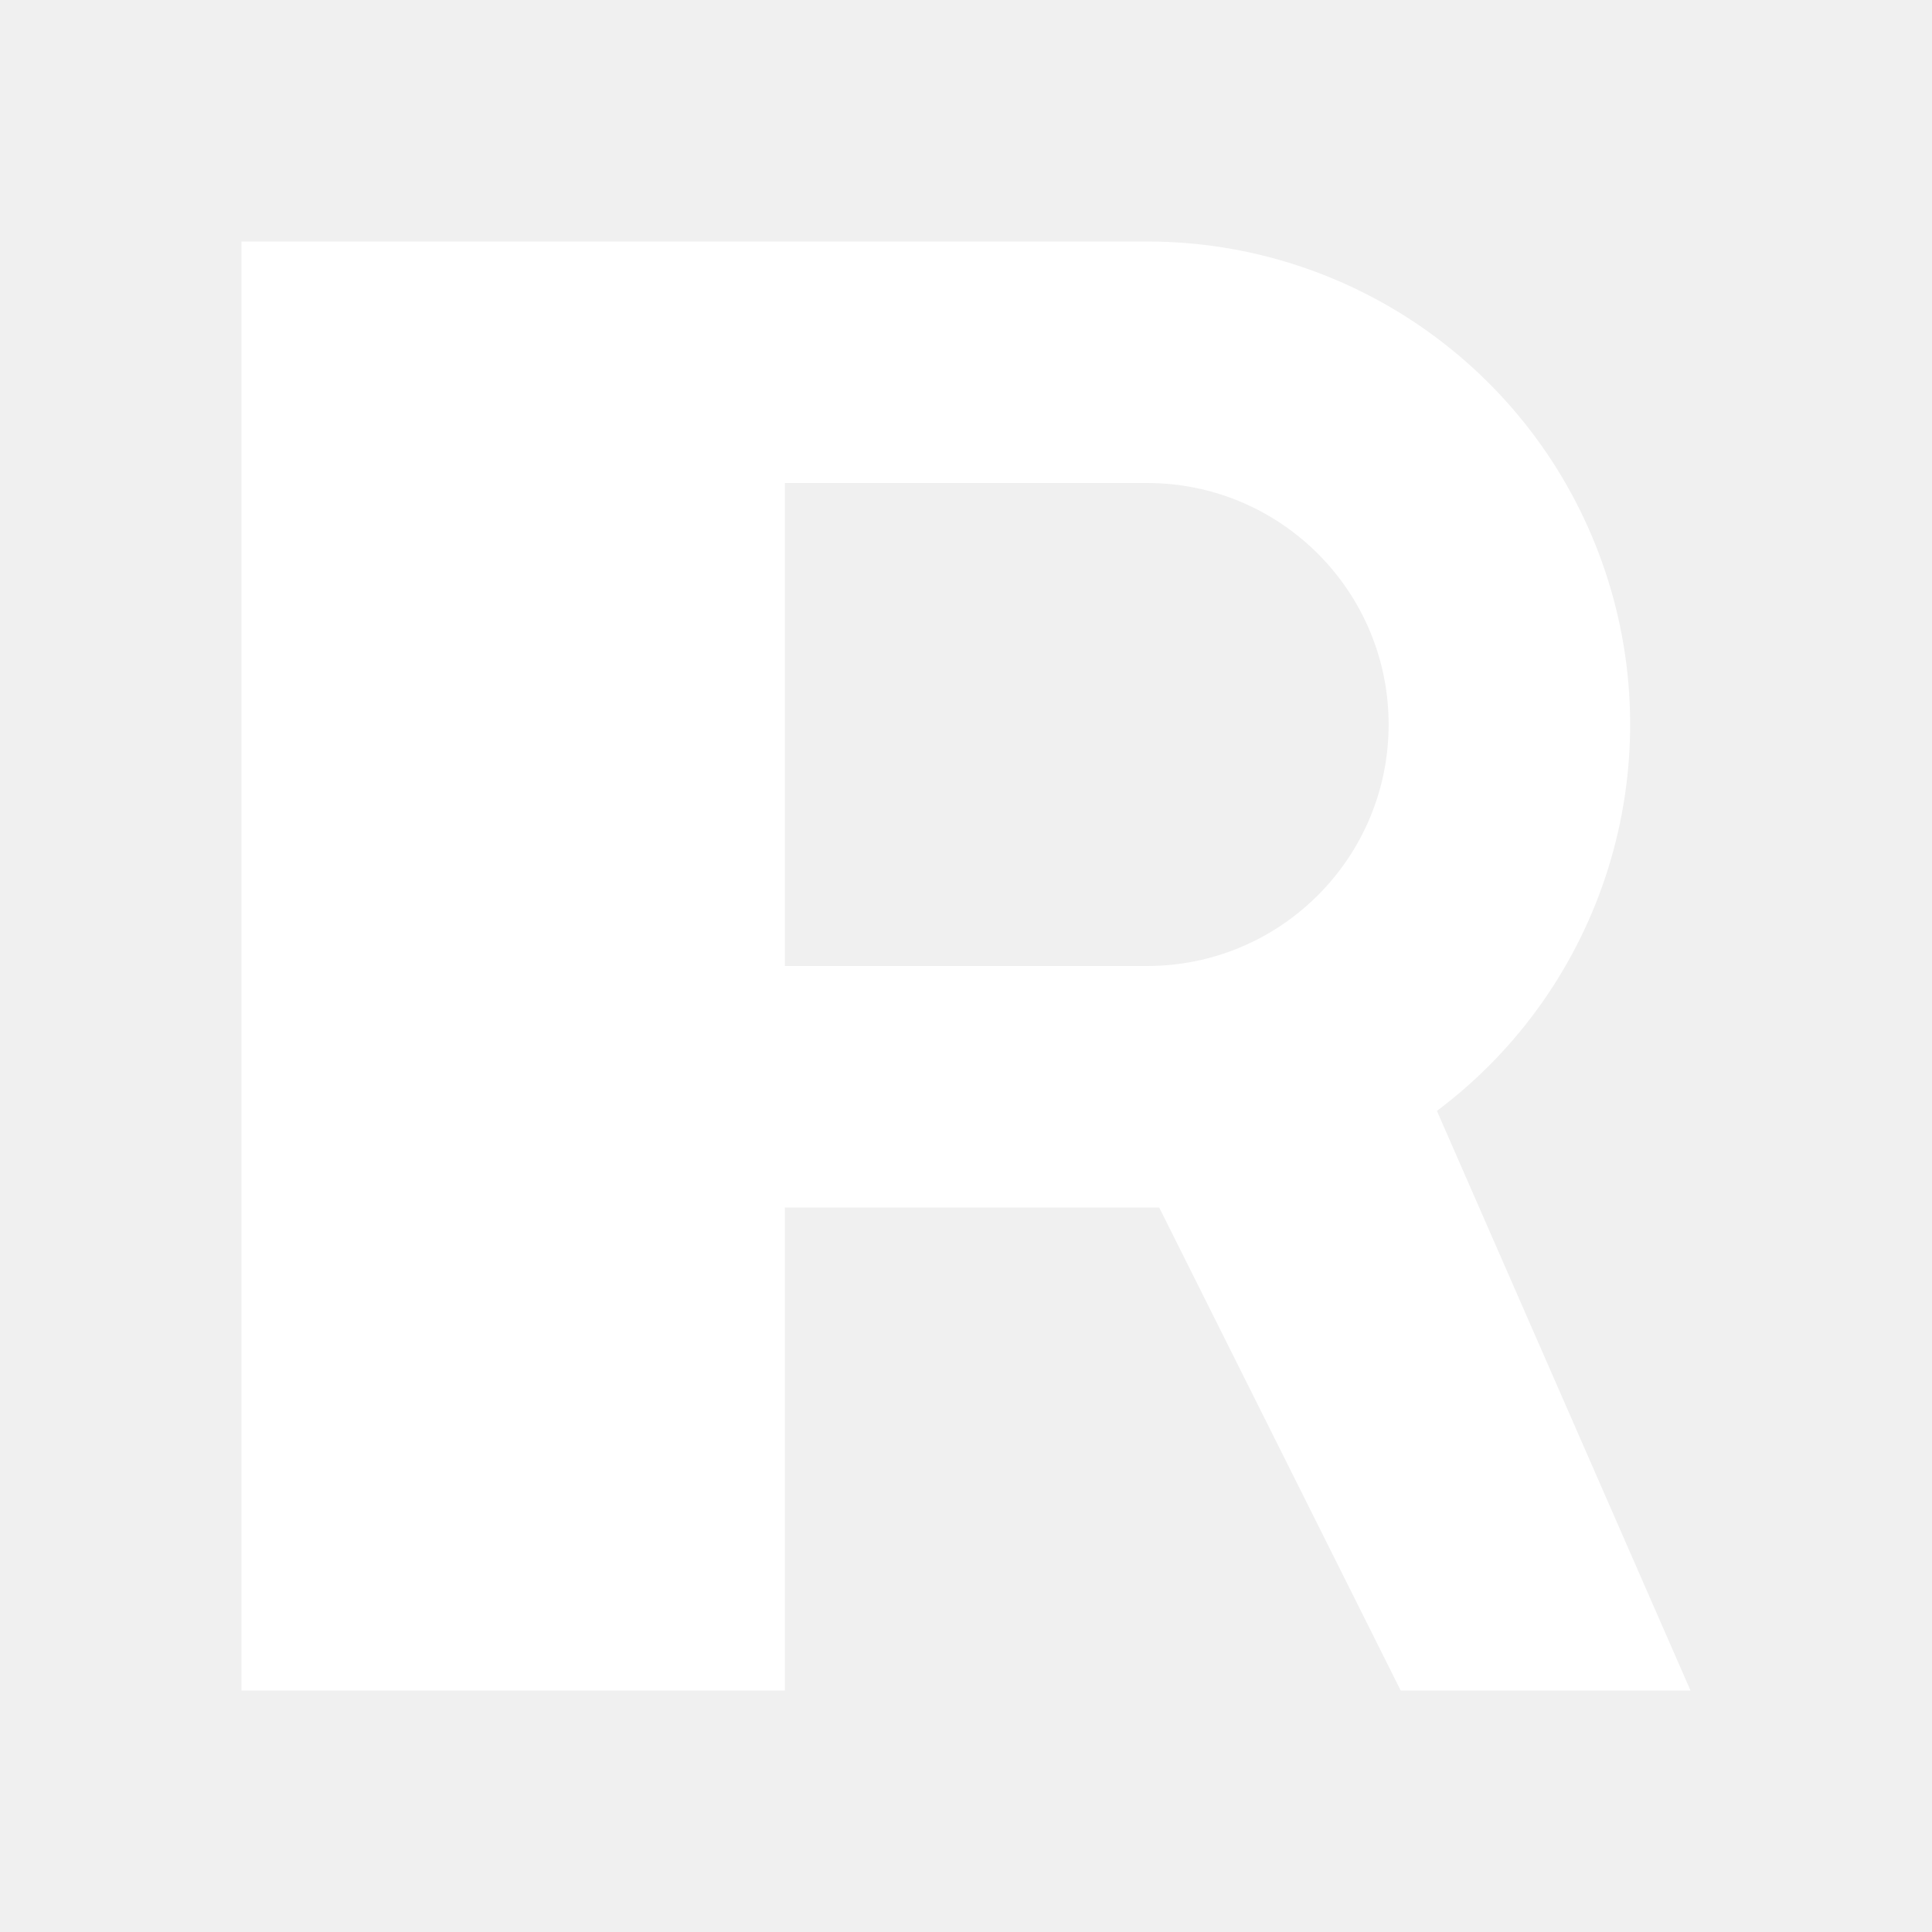
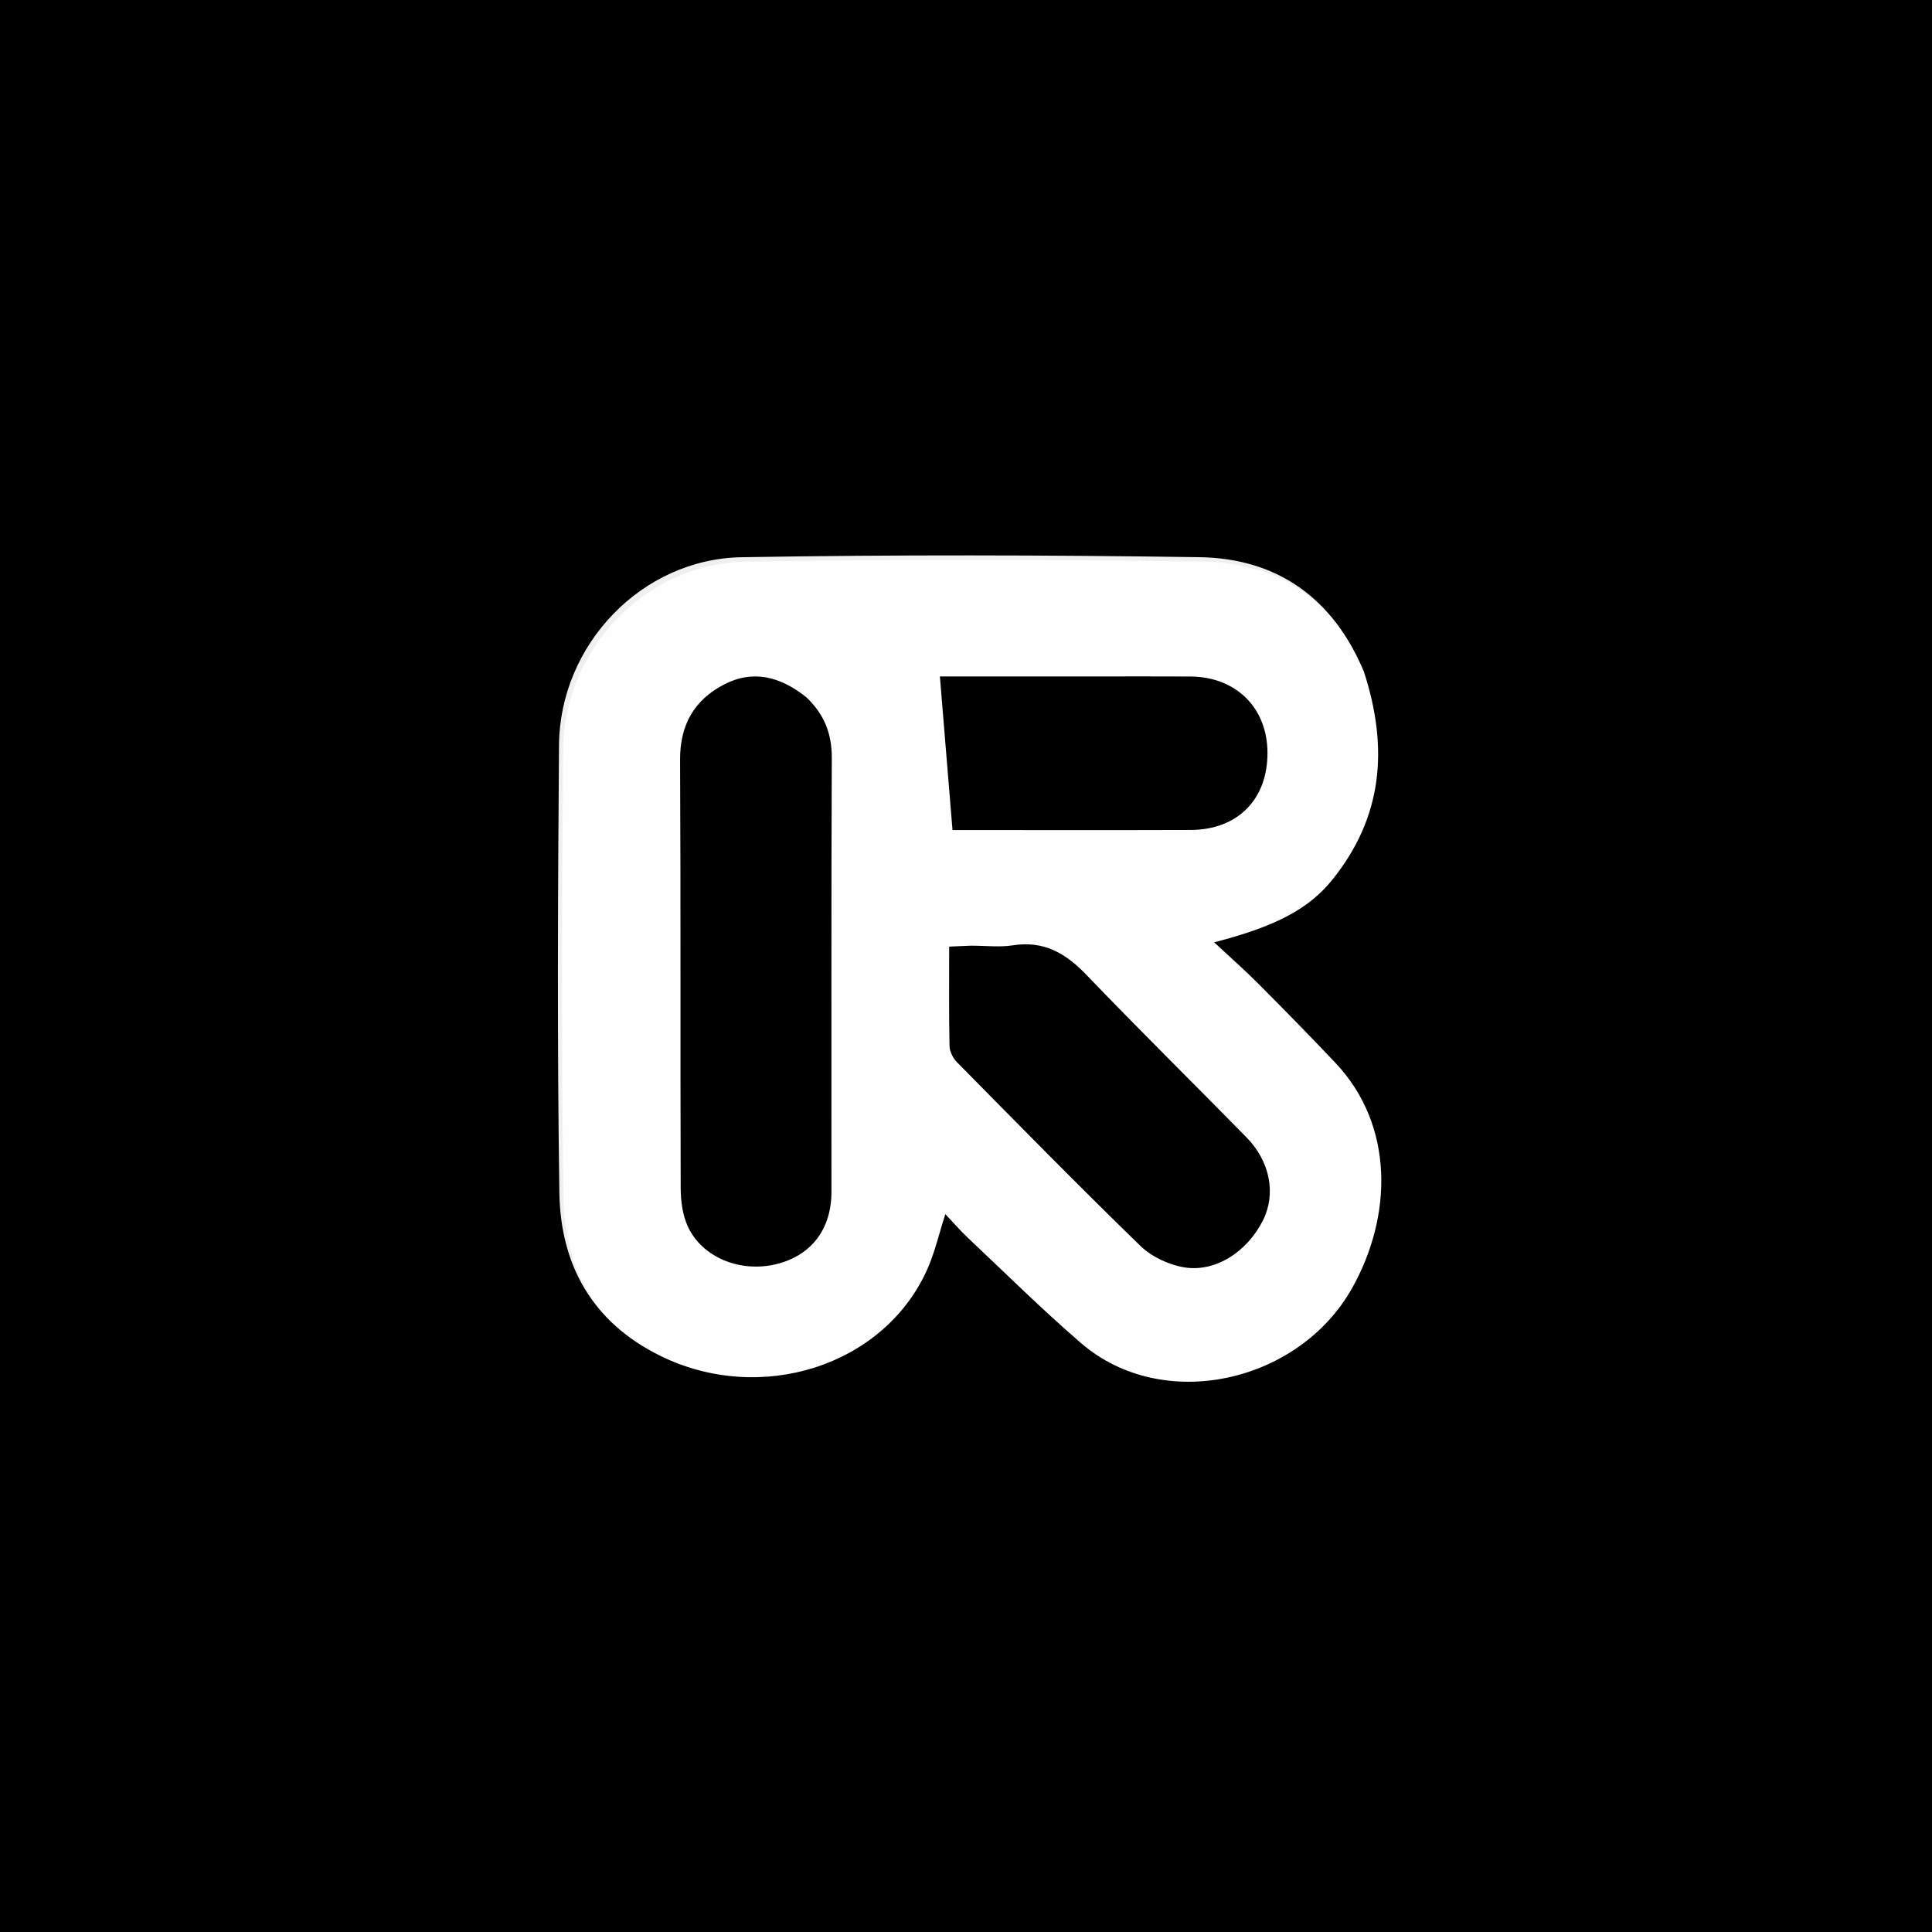
- <svg xmlns="http://www.w3.org/2000/svg" viewBox="0 0 24 24" fill="#ffffff" aria-hidden="true">
-   <path d="M3 3h11.25a6 6 0 0 1 3.6 10.8L21 21h-3.6l-3-6h-4.65v6H3V3zm6.75 3v6h4.5a3 3 0 0 0 0-6h-4.5z" />
+ <svg xmlns="http://www.w3.org/2000/svg" width="300" height="300" viewBox="0 0 300 300" fill="none">
+   <g clip-path="url(#clip0_1_2)">
+     <path d="M212.486 105.22C216.254 116.938 215.261 127.642 207.452 137.312C203.943 141.658 198.973 144.485 189.13 147.005C191.57 149.279 193.809 151.242 195.906 153.347C199.96 157.417 203.986 161.518 207.932 165.693C217.154 175.451 216.804 189.546 210.541 200.693C202.271 215.412 181.191 220.187 168.48 209.238C162.421 204.019 156.733 198.368 150.904 192.884C149.733 191.782 148.681 190.553 147.407 189.205C146.401 192.311 145.751 195.242 144.537 197.918C137.775 212.822 118.698 218.857 103.153 211.198C92.599 205.997 87.66 197.087 87.494 185.832C87.152 162.69 87.26 139.539 87.439 116.393C87.558 100.838 100.245 87.486 115.766 87.221C139.448 86.815 163.146 86.873 186.831 87.213C199.002 87.388 207.628 93.648 212.486 105.22ZM125.01 108.086C121.119 105.032 116.875 103.935 112.324 106.343C107.723 108.778 105.575 112.638 105.603 118.003C105.72 140.149 105.625 162.295 105.698 184.441C105.705 186.442 105.972 188.617 106.788 190.405C109.016 195.282 114.992 197.672 120.598 196.281C125.959 194.95 129.101 190.869 129.104 185.111C129.118 162.639 129.062 140.167 129.158 117.695C129.174 113.951 128.015 110.938 125.01 108.086ZM150.442 146.846C149.498 146.891 148.553 146.936 147.39 146.991C147.39 152.27 147.336 157.358 147.443 162.443C147.461 163.291 147.983 164.313 148.597 164.935C158.035 174.501 167.442 184.102 177.083 193.46C178.821 195.148 181.473 196.395 183.878 196.791C188.779 197.599 193.731 194.313 196.144 189.426C198.157 185.348 197.209 180.335 193.55 176.606C185.263 168.162 176.836 159.854 168.643 151.321C165.437 147.981 162.029 146.038 157.259 146.793C155.245 147.112 153.138 146.846 150.442 146.846ZM169.239 105.042C161.272 105.042 153.305 105.042 145.948 105.042C146.614 113.151 147.252 120.934 147.905 128.886C160.176 128.886 172.526 128.917 184.876 128.875C192.21 128.849 196.856 124.101 196.812 116.824C196.77 109.897 191.917 105.095 184.857 105.049C179.869 105.016 174.88 105.042 169.239 105.042Z" fill="#FEFEFE" />
+     <path d="M125.184 108.249C128.015 110.938 129.174 113.951 129.158 117.695C129.062 140.167 129.118 162.639 129.104 185.111C129.101 190.869 125.959 194.95 120.598 196.281C114.992 197.672 109.016 195.282 106.788 190.405C105.972 188.617 105.705 186.442 105.698 184.441C105.625 162.295 105.72 140.149 105.603 118.003C105.575 112.638 107.723 108.778 112.324 106.343C116.875 103.935 121.119 105.032 125.184 108.249Z" fill="black" />
+     <path d="M150.758 146.846C153.138 146.846 155.245 147.112 157.259 146.793C162.029 146.038 165.437 147.981 168.643 151.321C176.836 159.854 185.263 168.162 193.55 176.606C197.209 180.335 198.157 185.348 196.144 189.426C193.731 194.313 188.779 197.599 183.878 196.791C181.473 196.395 178.821 195.148 177.083 193.46C167.442 184.102 158.035 174.501 148.597 164.935C147.983 164.313 147.461 163.291 147.443 162.443C147.336 157.358 147.39 152.27 147.39 146.991C148.553 146.936 149.498 146.891 150.758 146.846Z" fill="black" />
+     <path d="M169.565 105.042C174.88 105.042 179.869 105.016 184.857 105.049C191.917 105.095 196.77 109.897 196.812 116.824C196.857 124.101 192.21 128.849 184.876 128.875C172.526 128.917 160.176 128.886 147.905 128.886C147.252 120.934 146.614 113.151 145.948 105.042C153.305 105.042 161.272 105.042 169.565 105.042Z" fill="black" />
+     <path d="M137.645 300C91.552 300 45.785 300 0 300C0 200.02 0 100.04 0 0C99.954 0 199.927 0 300 0C300 99.96 300 199.98 300 300C246.028 300 191.999 300 137.645 300ZM211.789 104.298C207.039 92.954 198.41 86.694 186.234 86.519C162.54 86.178 138.833 86.121 115.141 86.526C99.613 86.792 86.922 100.146 86.802 115.705C86.624 138.855 86.516 162.011 86.858 185.157C87.024 196.414 91.964 205.326 102.523 210.528C118.074 218.188 137.158 212.152 143.923 197.245C145.137 194.569 145.788 191.637 146.794 188.53C148.069 189.879 149.121 191.108 150.293 192.21C156.124 197.695 161.814 203.348 167.876 208.568C180.592 219.518 201.68 214.743 209.953 200.021C216.218 188.871 216.569 174.774 207.343 165.014C203.396 160.838 199.369 156.736 195.312 152.666C193.215 150.561 190.975 148.597 188.534 146.323C198.38 143.802 203.352 140.974 206.863 136.628C214.675 126.956 215.668 116.25 211.789 104.298Z" fill="black" />
+   </g>
+   <defs>
+     <clipPath id="clip0_1_2">
+       <rect width="300" height="300" fill="white" />
+     </clipPath>
+   </defs>
</svg>
